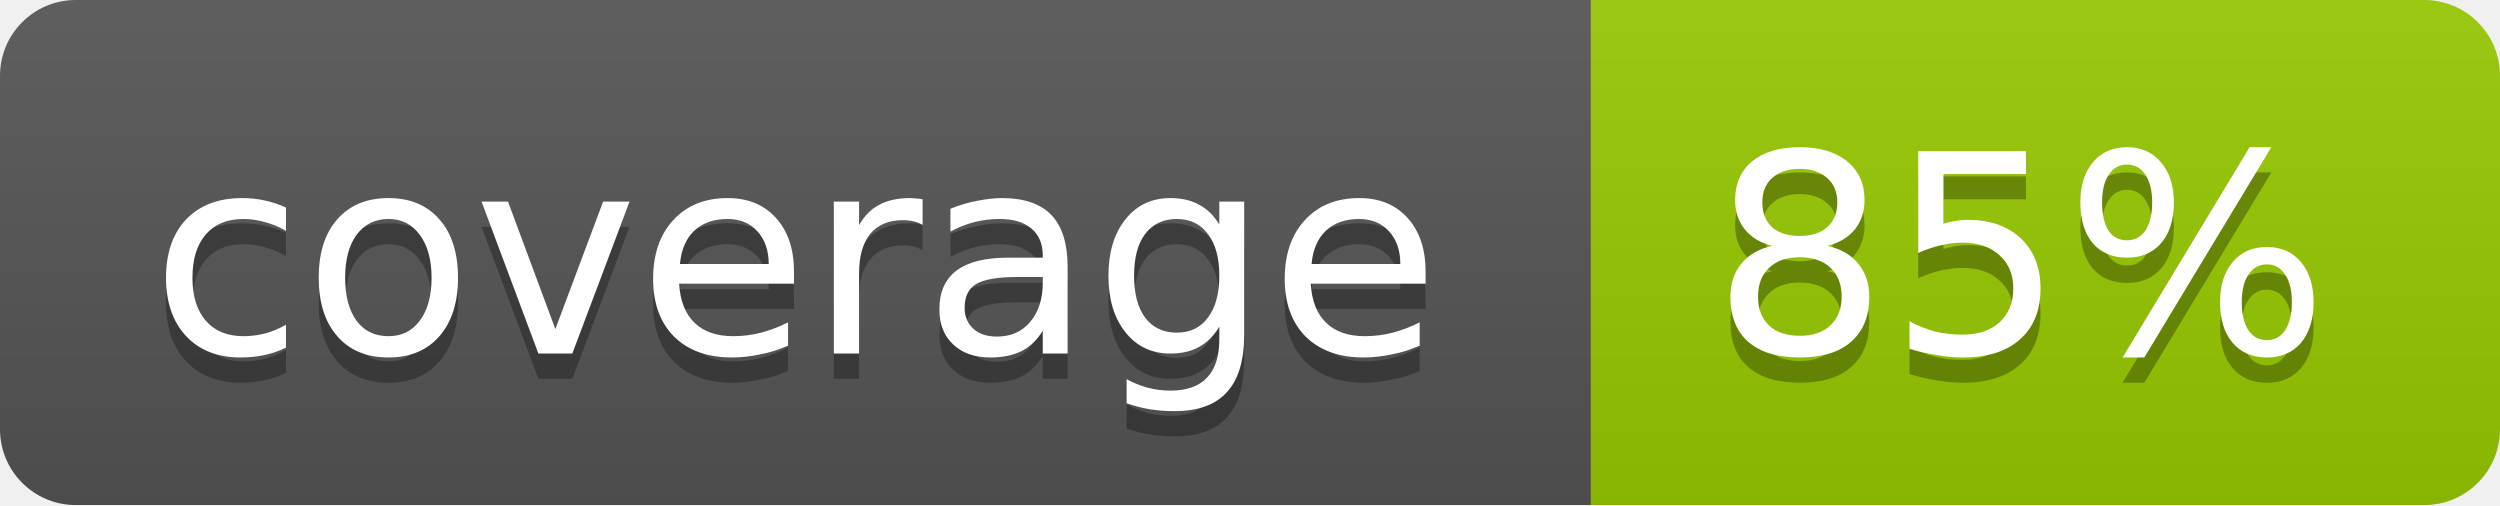
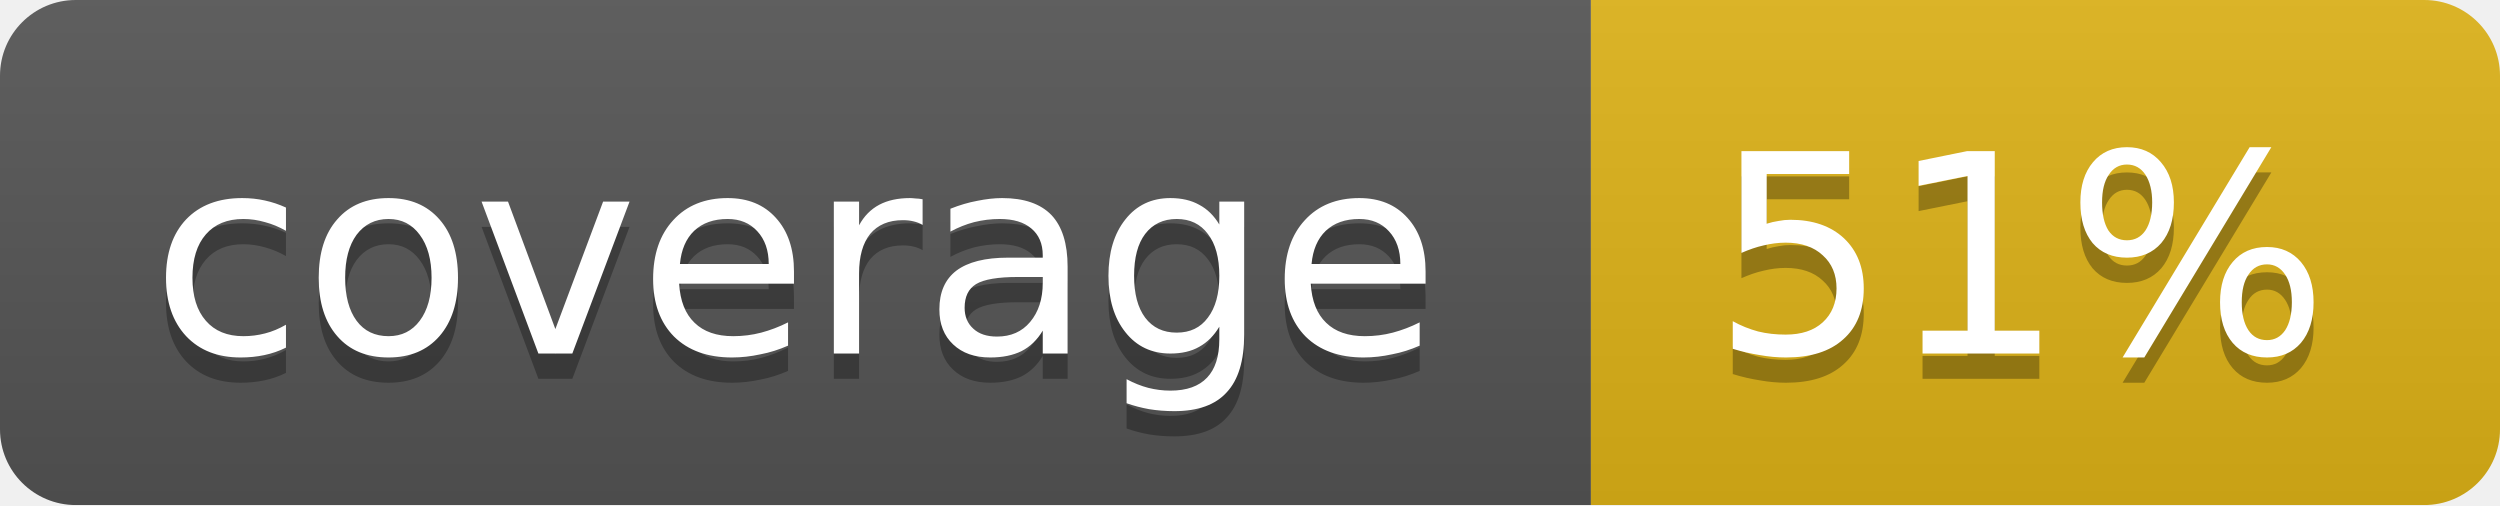
<svg xmlns="http://www.w3.org/2000/svg" width="99" height="20">
  <linearGradient id="b" x2="0" y2="100%">
    <stop offset="0" stop-color="#bbb" stop-opacity=".1" />
    <stop offset="1" stop-opacity=".1" />
  </linearGradient>
  <mask id="a">
    <rect width="99" height="20" rx="3" fill="#fff" />
  </mask>
  <g mask="url(#a)">
    <path fill="#555" d="M0 0h63v20H0z" />
-     <path fill="#97CA00" d="M63 0h36v20H63z" />
+     <path fill="#dfb317" d="M63 0h36v20H63z" />
    <path fill="url(#b)" d="M0 0h99v20H0z" />
  </g>
  <g fill="#fff" text-anchor="middle" font-family="DejaVu Sans,Verdana,Geneva,sans-serif" font-size="11">
    <text x="31.5" y="15" fill="#010101" fill-opacity=".3">coverage</text>
    <text x="31.5" y="14">coverage</text>
-     <text x="80" y="15" fill="#010101" fill-opacity=".3">85%</text>
-     <text x="80" y="14">85%</text>
+     <text x="80" y="15" fill="#010101" fill-opacity=".3">51%</text>
+     <text x="80" y="14">51%</text>
  </g>
</svg>
